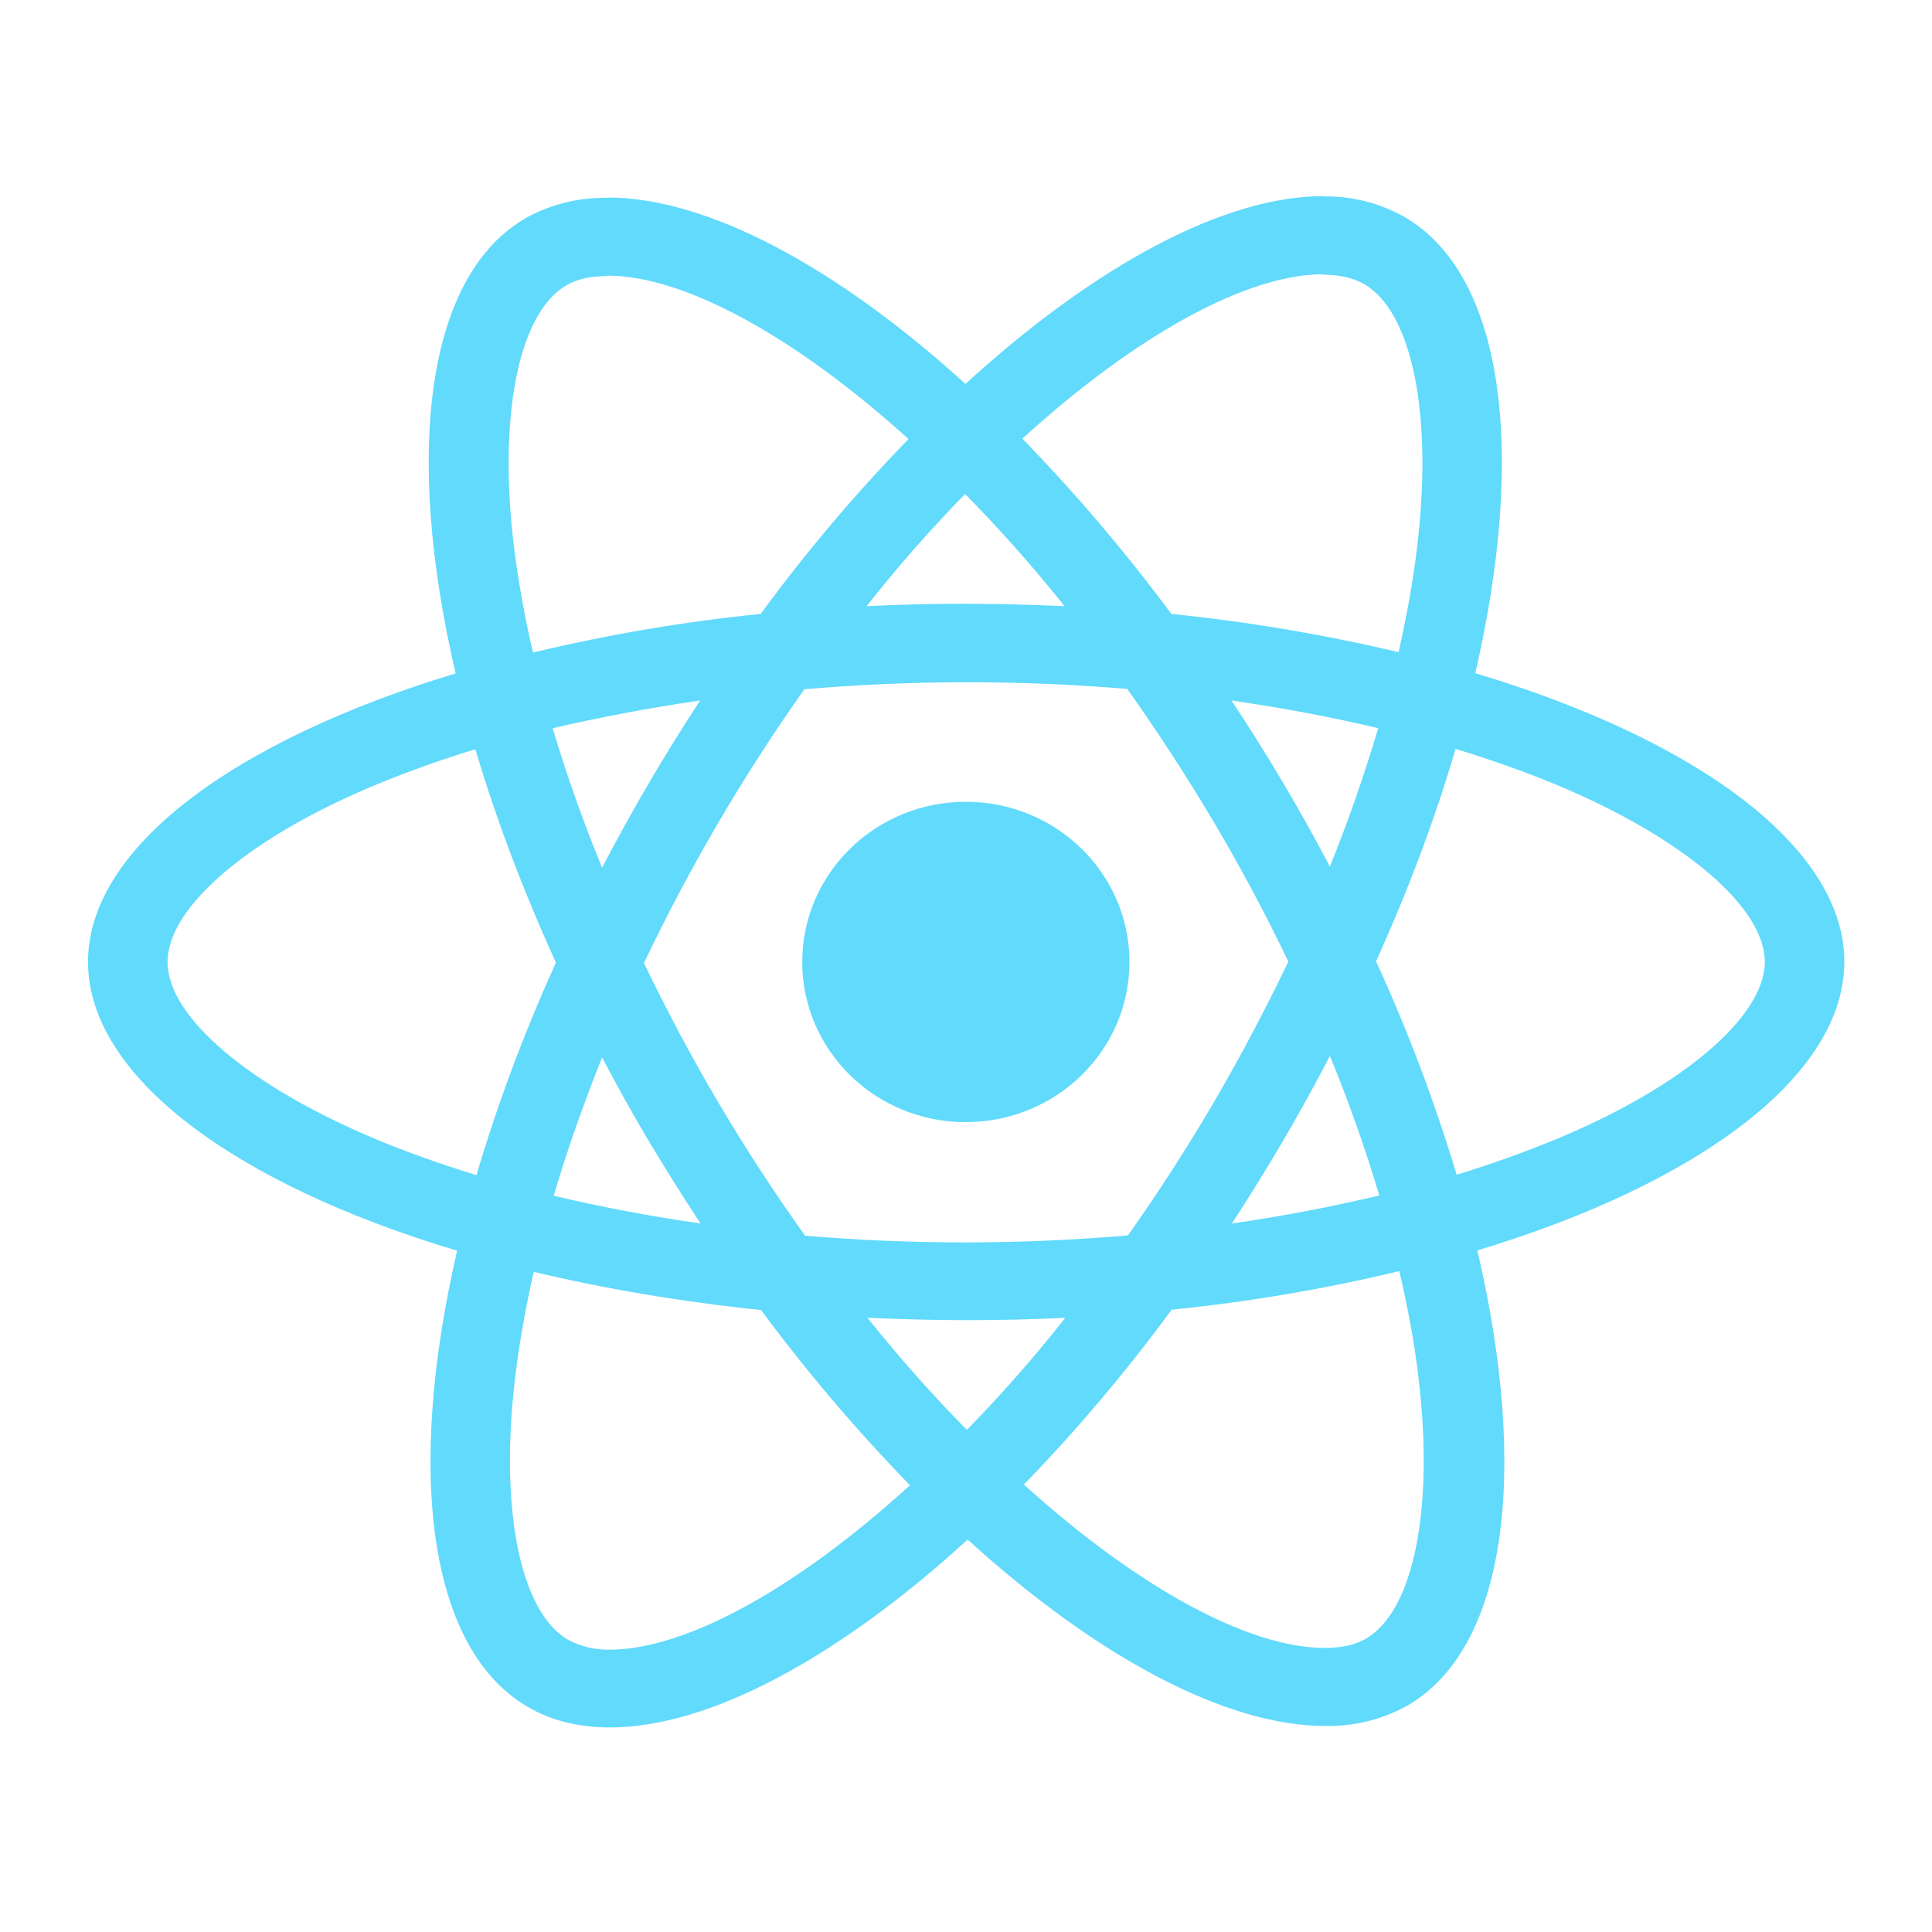
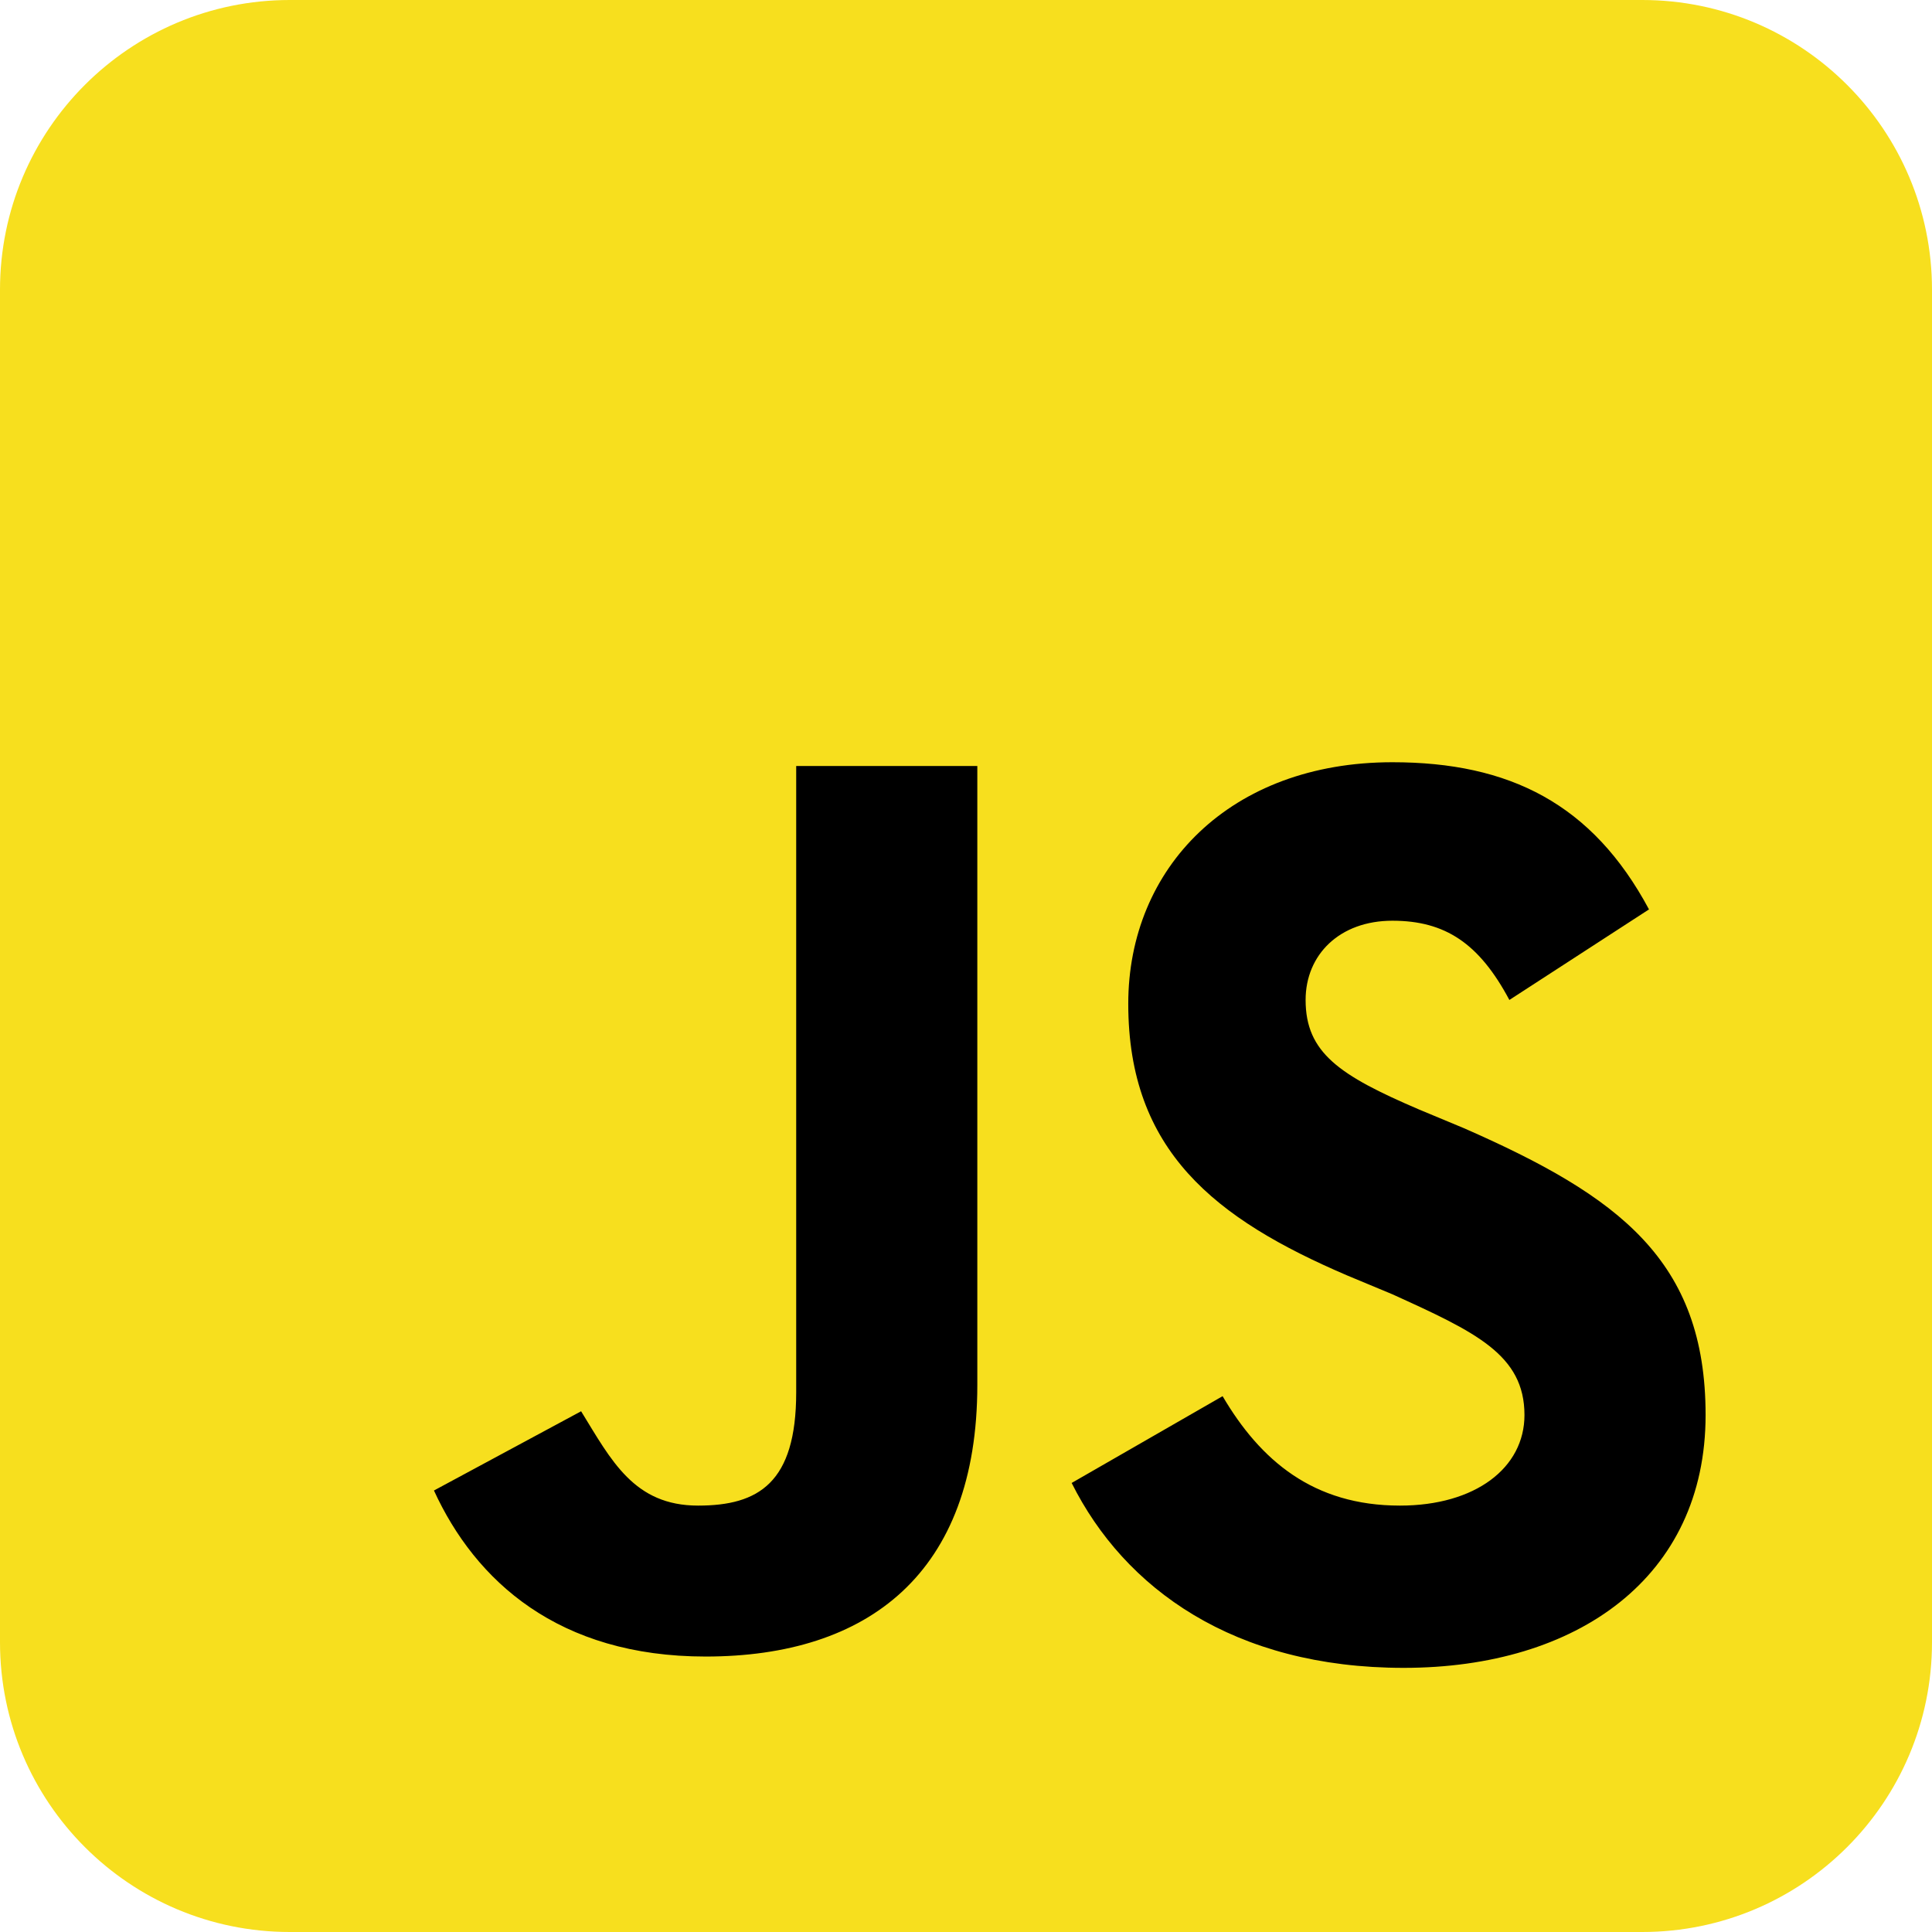
- <svg xmlns="http://www.w3.org/2000/svg" viewBox="0 0 25 25" fill="none" class="flex-shrink-0 h-5 w-5">
-   <g fill="#61DAFB" width="25" height="25">
-     <path d="M23.866 12.448c0-1.474-1.886-2.871-4.776-3.737.667-2.885.37-5.18-.936-5.915a2.065 2.065 0 00-1.038-.254v1.012c.213 0 .385.04.528.118.63.353.904 1.7.69 3.433-.05.426-.134.875-.236 1.334a22.89 22.89 0 00-2.941-.495 22.239 22.239 0 00-1.928-2.268c1.51-1.374 2.928-2.127 3.892-2.127V2.538c-1.274 0-2.942.889-4.628 2.43-1.686-1.532-3.354-2.412-4.628-2.412v1.011c.96 0 2.381.749 3.891 2.114a21.536 21.536 0 00-1.913 2.263 22.053 22.053 0 00-2.946.5 13.426 13.426 0 01-.24-1.316c-.219-1.733.05-3.08.676-3.438.138-.082.32-.118.532-.118V2.56a2.1 2.1 0 00-1.047.254c-1.301.734-1.593 3.025-.922 5.9-2.88.871-4.757 2.264-4.757 3.733 0 1.474 1.885 2.871 4.776 3.737-.667 2.885-.37 5.18.936 5.915.3.172.653.254 1.042.254 1.274 0 2.942-.89 4.628-2.431 1.686 1.533 3.354 2.412 4.627 2.412a2.1 2.1 0 001.047-.254c1.302-.734 1.594-3.025.922-5.9 2.872-.867 4.748-2.264 4.748-3.733zm-6.032-3.025a20.154 20.154 0 01-.625 1.791 24.54 24.54 0 00-1.274-2.15c.658.096 1.292.214 1.9.359zm-2.121 4.83a24.076 24.076 0 01-1.117 1.733 24.64 24.64 0 01-4.178.004 23.454 23.454 0 01-2.085-3.529 24.092 24.092 0 012.075-3.542 24.617 24.617 0 014.179-.004c.384.54.76 1.116 1.12 1.723.353.595.673 1.198.964 1.805a25.182 25.182 0 01-.958 1.81zm1.496-.59c.25.608.463 1.216.639 1.806a21.18 21.18 0 01-1.908.363 25.047 25.047 0 001.269-2.168zm-4.697 4.84c-.431-.436-.862-.92-1.288-1.451.417.018.843.031 1.274.031.435 0 .866-.009 1.287-.031-.417.53-.847 1.015-1.274 1.45zm-3.447-2.671a21.334 21.334 0 01-1.9-.359c.172-.585.385-1.188.626-1.791.19.362.39.725.607 1.088.218.363.44.717.667 1.062zm3.423-9.439c.431.435.862.92 1.288 1.451a29.29 29.29 0 00-1.274-.031c-.435 0-.866.009-1.288.031.417-.53.848-1.016 1.274-1.451zM9.06 9.064a24.949 24.949 0 00-1.269 2.164 19.156 19.156 0 01-.64-1.805c.608-.14 1.247-.263 1.91-.359zm-4.192 5.679c-1.64-.685-2.7-1.583-2.7-2.295s1.06-1.615 2.7-2.295a14.47 14.47 0 011.283-.458c.264.889.612 1.814 1.043 2.762a21.186 21.186 0 00-1.029 2.749c-.458-.141-.894-.295-1.297-.463zm2.492 6.481c-.63-.354-.903-1.7-.69-3.433.051-.427.134-.875.236-1.334.908.218 1.9.386 2.942.495a22.242 22.242 0 001.927 2.267c-1.51 1.375-2.928 2.128-3.891 2.128a1.125 1.125 0 01-.524-.123zm10.988-3.456c.218 1.733-.05 3.08-.676 3.438-.139.082-.32.118-.533.118-.959 0-2.38-.748-3.89-2.114a21.527 21.527 0 001.912-2.263 22.048 22.048 0 002.946-.499c.107.458.19.898.241 1.32zm1.784-3.025a14.44 14.44 0 01-1.283.458 21.491 21.491 0 00-1.043-2.762c.427-.944.77-1.864 1.029-2.749.458.141.894.295 1.301.463 1.64.685 2.701 1.583 2.701 2.295-.005.712-1.065 1.615-2.705 2.295z" />
-     <path d="M12.498 14.52c1.169 0 2.117-.927 2.117-2.072s-.948-2.073-2.117-2.073c-1.17 0-2.117.928-2.117 2.073s.947 2.073 2.117 2.073z" />
-   </g>
+ <svg xmlns="http://www.w3.org/2000/svg" aria-label="JavaScript" role="img" viewBox="0 0 512 512">
+   <rect width="512" height="512" rx="15%" fill="#f7df1e" />
+   <path d="M324 370c10 17 24 29 47 29c20 0 33-10 33 -24c0-16 -13 -22 -35 -32l-12-5c-35-15 -58 -33 -58 -72c0-36 27 -64 70 -64c31 0 53 11 68 39l-37 24c-8-15 -17 -21 -31 -21c-14 0-23 9 -23 21c0 14 9 20 30 29l12 5c41 18 64 35 64 76c0 43-34 67 -80 67c-45 0-74 -21 -88 -49zm-170 4c8 13 14 25 31 25c16 0 26-6 26 -30V203h48v164c0 50-29 72 -72 72c-39 0-61 -20 -72 -44z" />
</svg>
